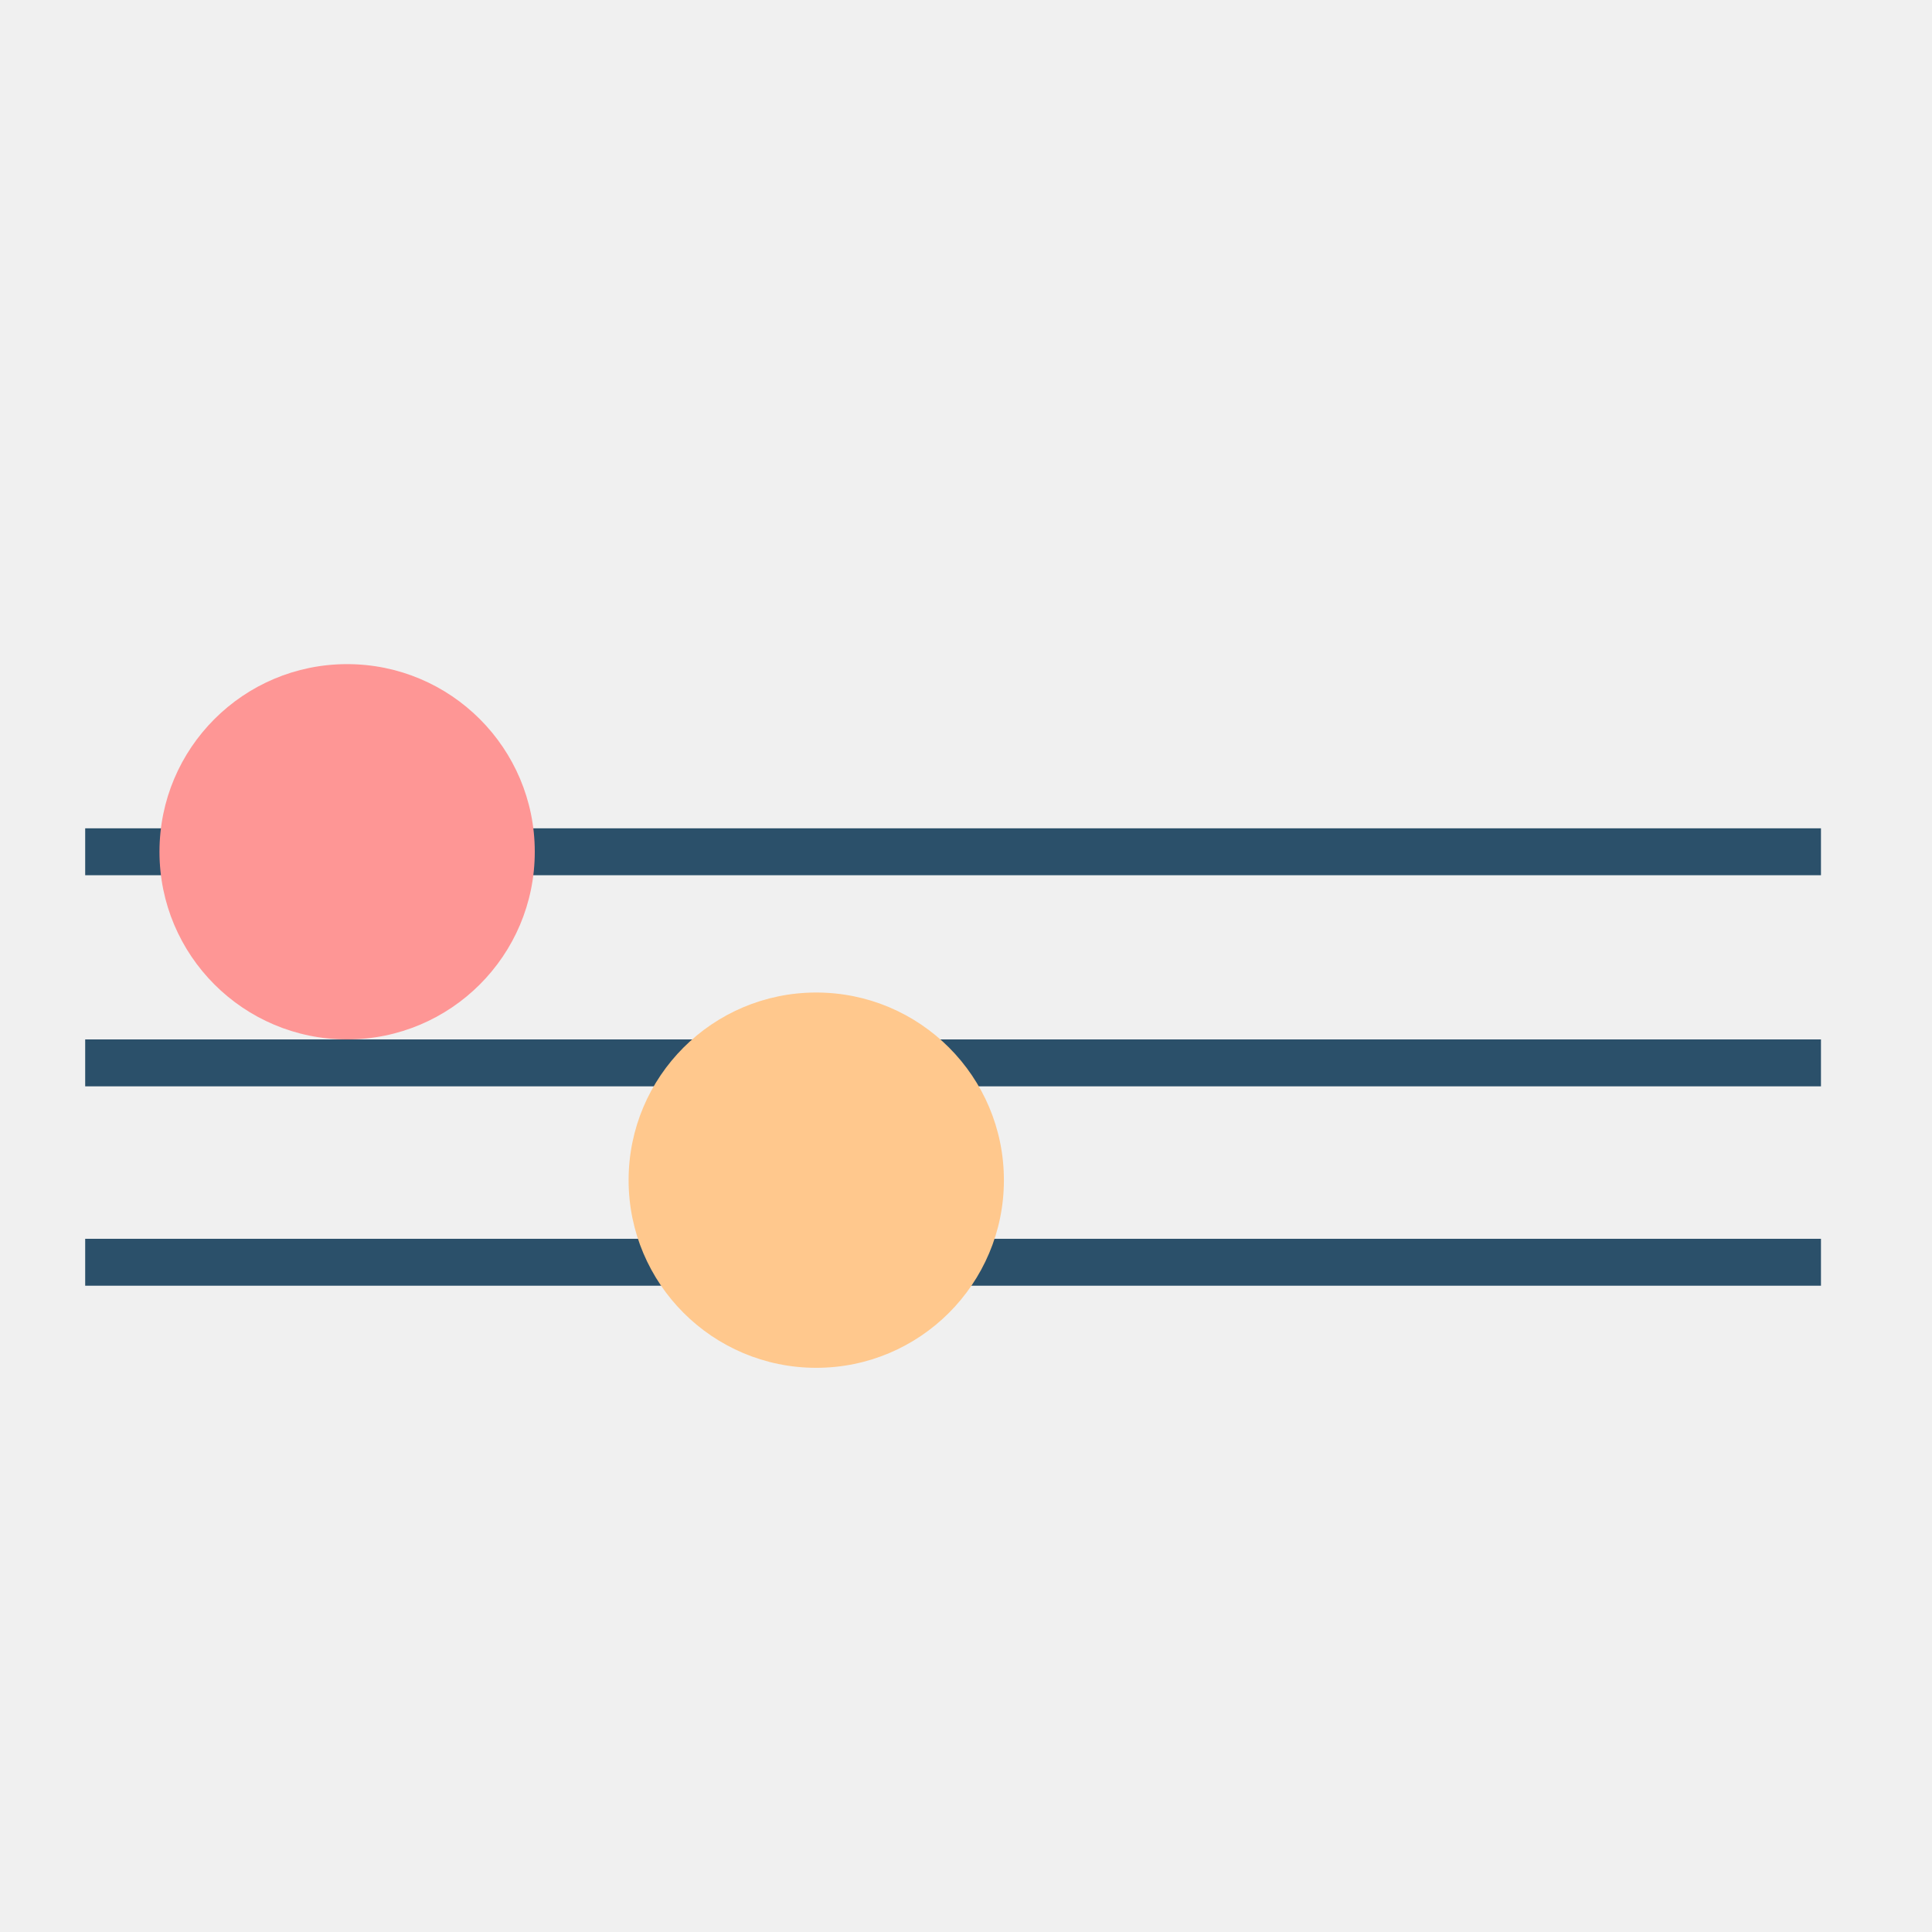
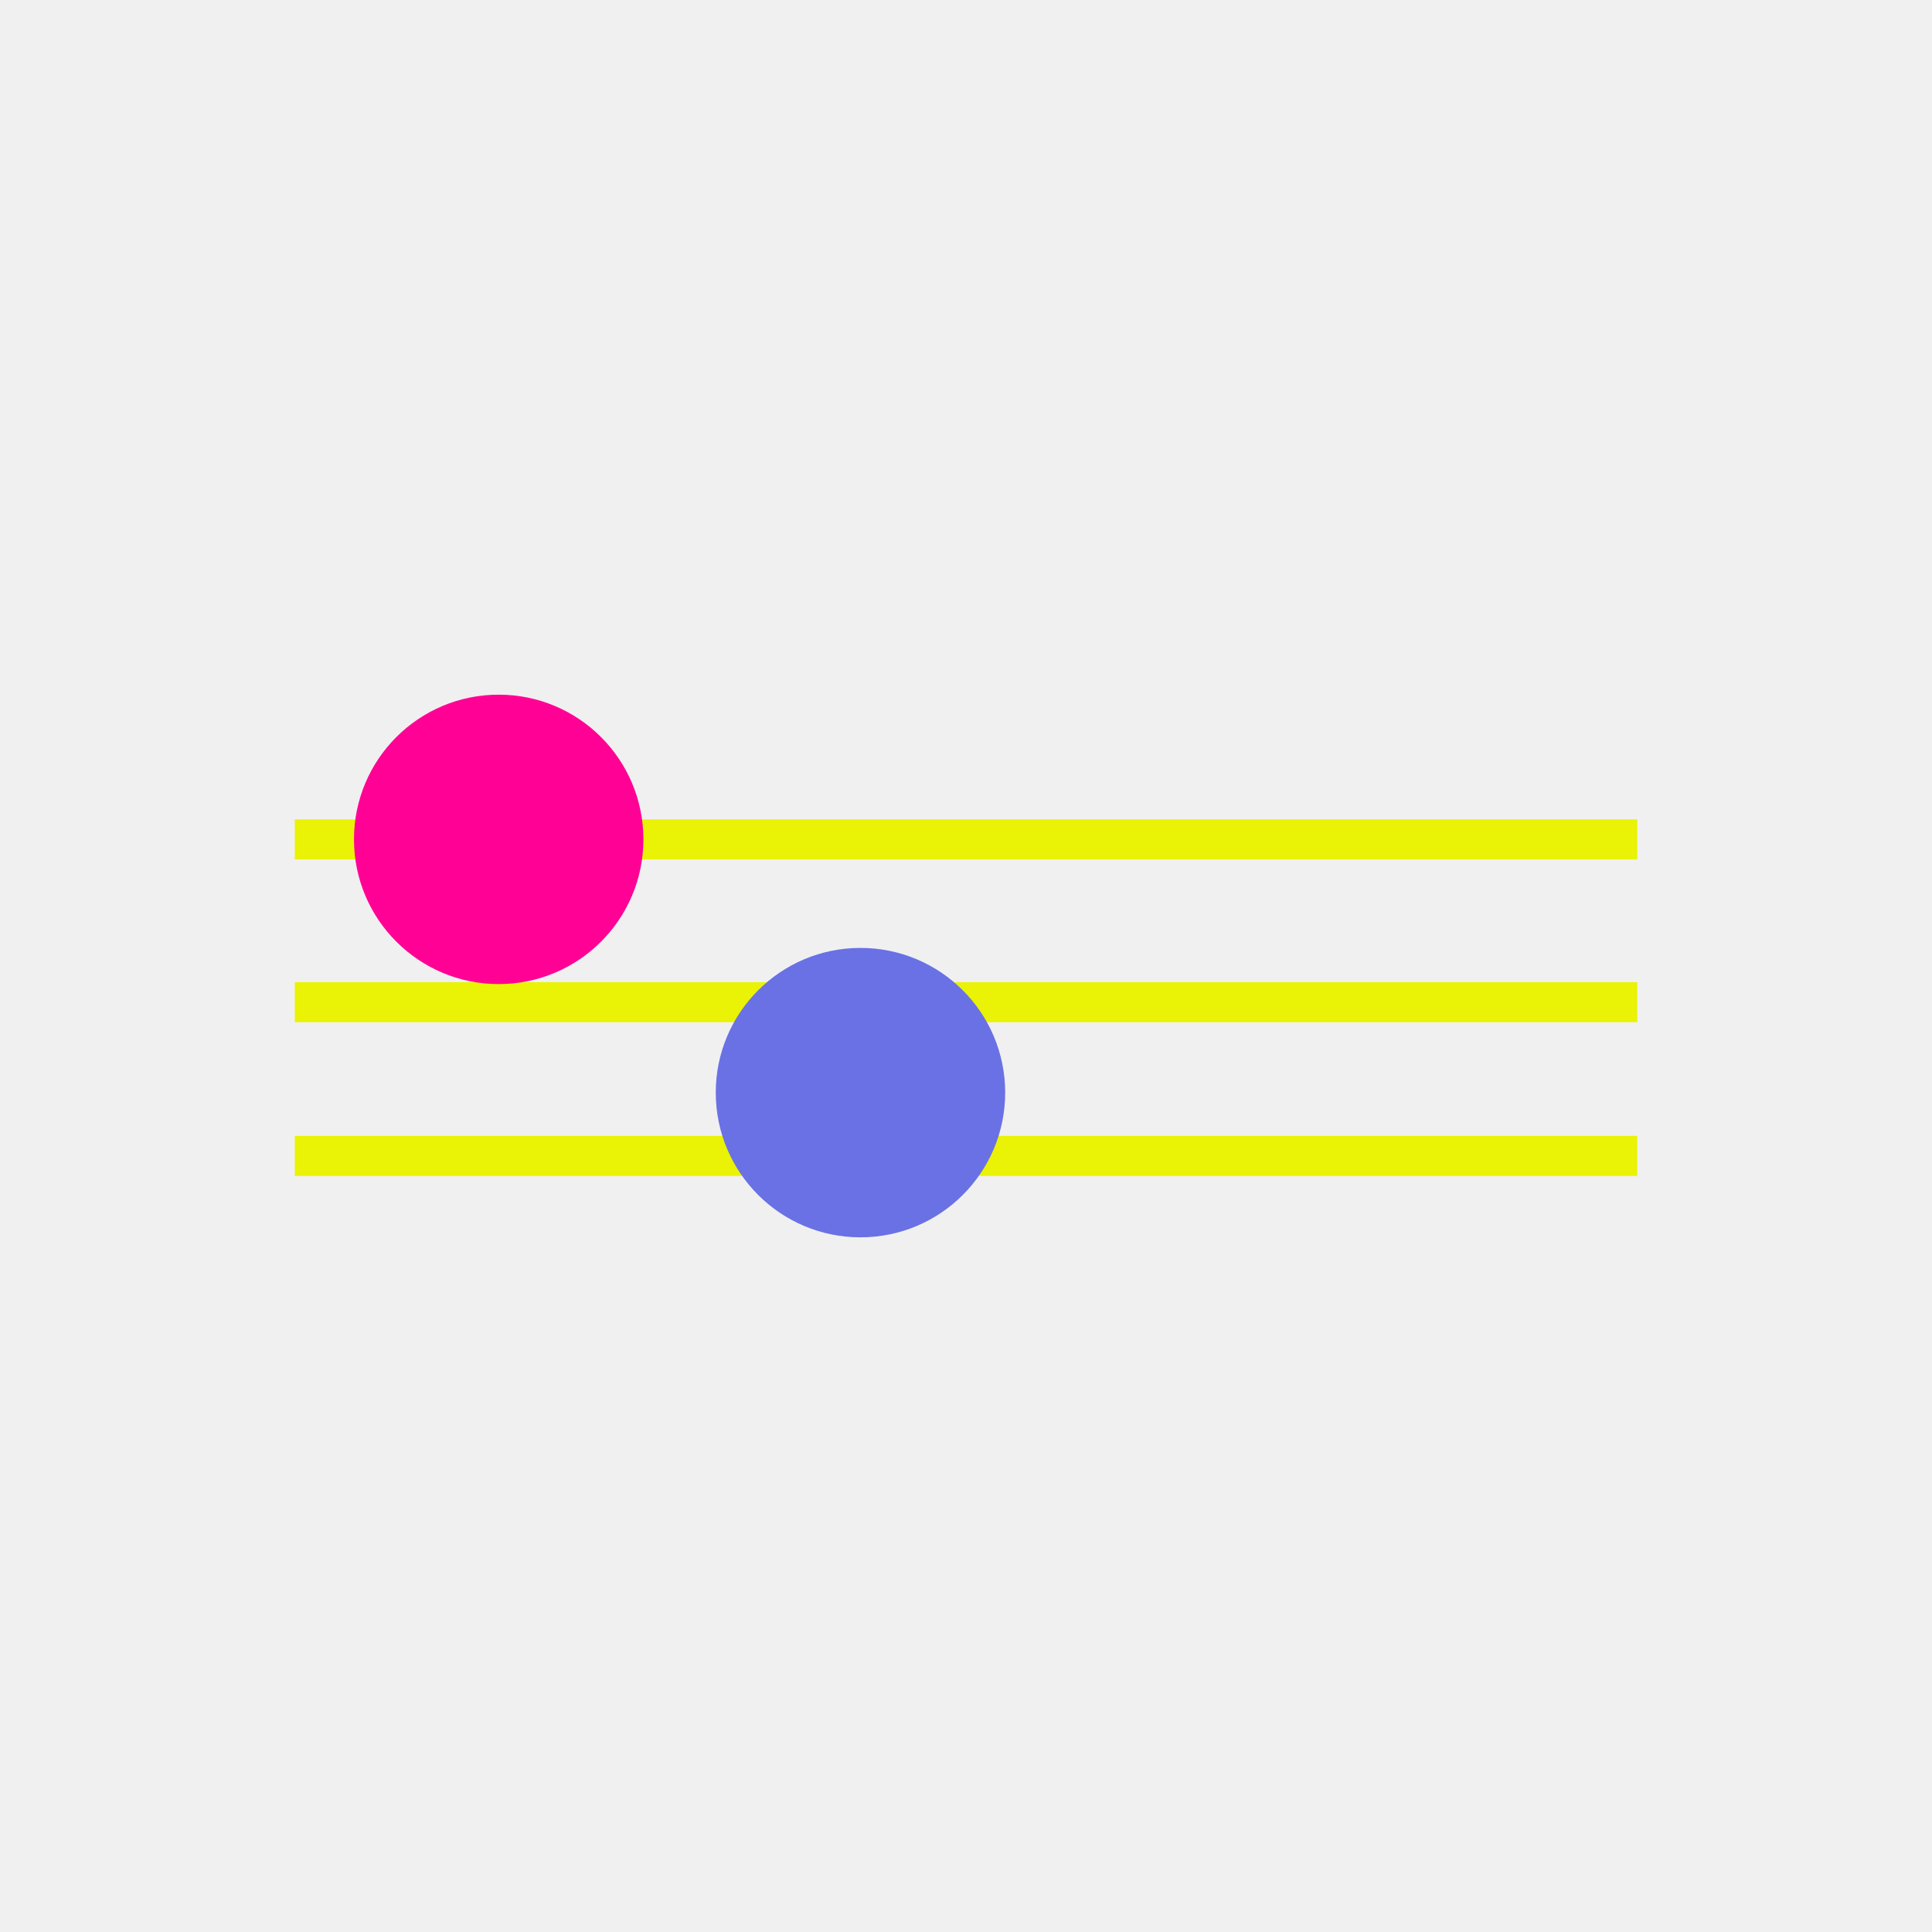
- <svg xmlns="http://www.w3.org/2000/svg" version="1.1" x="0px" y="0px" viewBox="0 0 2436 2436" style="enable-background:new 0 0 2436 2436;" xml:space="preserve">
+ <svg xmlns="http://www.w3.org/2000/svg" version="1.1" id="Capa_1" x="0px" y="0px" viewBox="0 0 500 500" style="enable-background:new 0 0 500 500;" xml:space="preserve">
  <style type="text/css">
- 	.st0{fill:#2B506A;}
- 	.st1{fill:#FE9695;}
- 	.st2{fill:#FFC88D;}
- 	.st3{display:none;}
- 	.st4{display:inline;fill:#A397FC;}
- 	.st5{display:inline;fill:#A597FB;}
- 	.st6{display:inline;fill:#A796F9;}
- 	.st7{display:inline;fill:#A896F8;}
- 	.st8{display:inline;fill:#AA96F7;}
- 	.st9{display:inline;fill:#AC96F5;}
- 	.st10{display:inline;fill:#AE95F4;}
- 	.st11{display:inline;fill:#B095F3;}
- 	.st12{display:inline;fill:#B195F1;}
- 	.st13{display:inline;fill:#B394F0;}
- 	.st14{display:inline;fill:#B594EF;}
- 	.st15{display:inline;fill:#B794EE;}
- 	.st16{display:inline;fill:#B993EC;}
- 	.st17{display:inline;fill:#BA93EB;}
- 	.st18{display:inline;fill:#BC93EA;}
- 	.st19{display:inline;fill:#BE93E8;}
- 	.st20{display:inline;fill:#C092E7;}
- 	.st21{display:inline;fill:#C292E6;}
- 	.st22{display:inline;fill:#C392E4;}
- 	.st23{display:inline;fill:#C591E3;}
- 	.st24{display:inline;fill:#C791E2;}
- 	.st25{display:inline;fill:#C991E0;}
- 	.st26{display:inline;fill:#CB91DF;}
- 	.st27{display:inline;fill:#CC90DE;}
- 	.st28{display:inline;fill:#CE90DC;}
- 	.st29{display:inline;fill:#D090DB;}
- 	.st30{display:inline;fill:#D28FDA;}
- 	.st31{display:inline;fill:#D48FD9;}
- 	.st32{display:inline;fill:#D68FD7;}
- 	.st33{display:inline;fill:#D78ED6;}
- 	.st34{display:inline;fill:#D98ED5;}
- 	.st35{display:inline;fill:#DB8ED3;}
- 	.st36{display:inline;fill:#DD8ED2;}
- 	.st37{display:inline;fill:#DF8DD1;}
- 	.st38{display:inline;fill:#E08DCF;}
- 	.st39{display:inline;fill:#E28DCE;}
- 	.st40{display:inline;fill:#E48CCD;}
- 	.st41{display:inline;fill:#E68CCB;}
- 	.st42{display:inline;fill:#E88CCA;}
- 	.st43{display:inline;fill:#E98CC9;}
- 	.st44{display:inline;fill:#EB8BC7;}
- 	.st45{display:inline;fill:#ED8BC6;}
- 	.st46{display:inline;fill:#EF8BC5;}
- 	.st47{display:inline;fill:#F18AC4;}
- 	.st48{display:inline;fill:#F28AC2;}
- 	.st49{display:inline;fill:#F48AC1;}
- 	.st50{display:inline;fill:#F689C0;}
- 	.st51{display:inline;fill:#F889BE;}
- 	.st52{display:inline;fill:#FA89BD;}
- 	.st53{display:inline;fill:#FB89BC;}
- 	.st54{display:inline;fill:#FD88BA;}
- 	.st55{display:inline;fill:#FF0295;}
- 	.st56{display:inline;fill:#FFC88D;}
- 	.st57{display:inline;fill:#FE9695;}
- 	.st58{display:inline;fill:#2B506A;}
- 	.st59{display:inline;fill:#A1D2FF;}
- 	.st60{display:inline;fill:#8C8BAD;}
- 	.st61{display:inline;fill:#FFFFFF;}
+ 	.st0{fill:#6971E4;}
+ 	.st1{fill:#EAF205;}
+ 	.st2{fill:#FF0295;}
+ 	.st3{fill:#F205B3;}
+ 	.st4{fill:#EAF205;stroke:#EAF205;stroke-miterlimit:10;}
+ 	.st5{fill:#C18BD9;}
+ 	.st6{fill:#6C74E0;}
+ 	.st7{fill:#6E76DB;}
+ 	.st8{fill:#7179D7;}
+ 	.st9{fill:#737BD3;}
+ 	.st10{fill:#767ECE;}
+ 	.st11{fill:#7880CA;}
+ 	.st12{fill:#7B83C5;}
+ 	.st13{fill:#7D85C1;}
+ 	.st14{fill:#8088BD;}
+ 	.st15{fill:#828AB8;}
+ 	.st16{fill:#858DB4;}
+ 	.st17{fill:#878FB0;}
+ 	.st18{fill:#8A92AB;}
+ 	.st19{fill:#8C94A7;}
+ 	.st20{fill:#8F97A2;}
+ 	.st21{fill:#91999E;}
+ 	.st22{fill:#949C9A;}
+ 	.st23{fill:#979F95;}
+ 	.st24{fill:#99A191;}
+ 	.st25{fill:#9CA48D;}
+ 	.st26{fill:#9EA688;}
+ 	.st27{fill:#A1A984;}
+ 	.st28{fill:#A3AB7F;}
+ 	.st29{fill:#A6AE7B;}
+ 	.st30{fill:#A8B077;}
+ 	.st31{fill:#ABB372;}
+ 	.st32{fill:#ADB56E;}
+ 	.st33{fill:#B0B86A;}
+ 	.st34{fill:#B2BA65;}
+ 	.st35{fill:#B5BD61;}
+ 	.st36{fill:#B7BF5C;}
+ 	.st37{fill:#BAC258;}
+ 	.st38{fill:#BCC454;}
+ 	.st39{fill:#BFC74F;}
+ 	.st40{fill:#C2CA4B;}
+ 	.st41{fill:#C4CC47;}
+ 	.st42{fill:#C7CF42;}
+ 	.st43{fill:#C9D13E;}
+ 	.st44{fill:#CCD439;}
+ 	.st45{fill:#CED635;}
+ 	.st46{fill:#D1D931;}
+ 	.st47{fill:#D3DB2C;}
+ 	.st48{fill:#D6DE28;}
+ 	.st49{fill:#D8E024;}
+ 	.st50{fill:#DBE31F;}
+ 	.st51{fill:#DDE51B;}
+ 	.st52{fill:#E0E816;}
+ 	.st53{fill:#E2EA12;}
+ 	.st54{fill:#E5ED0E;}
+ 	.st55{fill:#E7EF09;}
</style>
-   <g id="Capa_1">
-     <rect x="107.41" y="1044.4" class="st0" width="2188.59" height="59.15" />
-     <rect x="107.41" y="1310.58" class="st0" width="2188.59" height="59.15" />
-     <rect x="107.41" y="1561.97" class="st0" width="2188.59" height="59.15" />
-     <path class="st1" d="M674.28,1073.98c0,130.68-105.92,236.6-236.6,236.6s-236.6-105.92-236.6-236.6   c0-130.68,105.92-236.6,236.6-236.6S674.28,943.3,674.28,1073.98" />
-     <path class="st2" d="M1265.79,1488.04c0,130.68-105.92,236.6-236.6,236.6s-236.6-105.92-236.6-236.6   c0-130.68,105.92-236.6,236.6-236.6S1265.79,1357.36,1265.79,1488.04" />
+   <g>
+     <g>
+       <g>
+         <path class="st0" d="M453.32,640.48l-7.04,4.79c-10.64-15.63-20.61-23.36-29.64-22.97c-6.11,0.27-10.29,4.16-15.13,8.68     c-5.56,5.19-11.87,11.06-21.88,11.19c-9.74,0.13-15.59-5.28-20.75-10.04c-4.72-4.36-8.79-8.14-15.66-8.41     c-7.46-0.29-12.08,3.89-17.44,8.74c-5.09,4.6-10.78,9.75-19.35,10.9v-8.64c5.36-1.09,9.26-4.6,13.64-8.57     c5.88-5.33,12.56-11.36,23.48-10.93c10,0.39,15.9,5.85,21.1,10.66c4.75,4.4,8.51,7.87,14.85,7.78c6.73-0.09,11.12-4.18,16.2-8.91     c5.31-4.94,11.31-10.55,20.57-10.95C428.62,613.26,440.73,621.99,453.32,640.48z" />
+       </g>
+     </g>
  </g>
-   <g id="Capa_2" class="st3">
-     <rect x="607.98" y="521.91" class="st4" width="1555.09" height="1555.09" />
-     <rect x="603.85" y="516.64" class="st5" width="1555.09" height="1555.09" />
-     <rect x="599.73" y="511.37" class="st6" width="1555.09" height="1555.09" />
-     <rect x="595.6" y="506.1" class="st7" width="1555.09" height="1555.09" />
-     <rect x="591.48" y="500.82" class="st8" width="1555.09" height="1555.09" />
-     <rect x="587.34" y="495.55" class="st9" width="1555.09" height="1555.09" />
-     <rect x="583.22" y="490.28" class="st10" width="1555.09" height="1555.09" />
-     <rect x="579.09" y="485.01" class="st11" width="1555.09" height="1555.09" />
-     <rect x="574.96" y="479.73" class="st12" width="1555.09" height="1555.09" />
-     <rect x="570.84" y="474.46" class="st13" width="1555.09" height="1555.09" />
-     <rect x="566.72" y="469.19" class="st14" width="1555.09" height="1555.09" />
-     <rect x="562.58" y="463.92" class="st15" width="1555.09" height="1555.09" />
-     <rect x="558.45" y="458.64" class="st16" width="1555.09" height="1555.09" />
-     <rect x="554.33" y="453.37" class="st17" width="1555.09" height="1555.09" />
-     <rect x="550.21" y="448.1" class="st18" width="1555.09" height="1555.09" />
-     <rect x="546.08" y="442.83" class="st19" width="1555.09" height="1555.09" />
-     <rect x="541.94" y="437.54" class="st20" width="1555.09" height="1555.09" />
-     <rect x="537.82" y="432.28" class="st21" width="1555.09" height="1555.09" />
-     <rect x="533.7" y="427.01" class="st22" width="1555.09" height="1555.09" />
-     <rect x="529.57" y="421.74" class="st23" width="1555.09" height="1555.09" />
-     <rect x="525.44" y="416.45" class="st24" width="1555.09" height="1555.09" />
-     <rect x="521.32" y="411.18" class="st25" width="1555.09" height="1555.09" />
-     <rect x="517.2" y="405.91" class="st26" width="1555.09" height="1555.09" />
-     <rect x="513.06" y="400.64" class="st27" width="1555.09" height="1555.09" />
-     <rect x="508.93" y="395.36" class="st28" width="1555.09" height="1555.09" />
-     <rect x="504.81" y="390.09" class="st29" width="1555.09" height="1555.09" />
-     <rect x="500.69" y="384.82" class="st30" width="1555.09" height="1555.09" />
-     <rect x="496.56" y="379.55" class="st31" width="1555.09" height="1555.09" />
-     <rect x="492.42" y="374.27" class="st32" width="1555.09" height="1555.09" />
-     <rect x="488.3" y="369" class="st33" width="1555.09" height="1555.09" />
-     <rect x="484.18" y="363.73" class="st34" width="1555.09" height="1555.09" />
-     <rect x="480.05" y="358.46" class="st35" width="1555.09" height="1555.09" />
-     <rect x="475.92" y="353.18" class="st36" width="1555.09" height="1555.09" />
-     <rect x="471.8" y="347.91" class="st37" width="1555.09" height="1555.09" />
-     <rect x="467.66" y="342.64" class="st38" width="1555.09" height="1555.09" />
-     <rect x="463.54" y="337.37" class="st39" width="1555.09" height="1555.09" />
-     <rect x="459.41" y="332.08" class="st40" width="1555.09" height="1555.09" />
-     <rect x="455.29" y="326.81" class="st41" width="1555.09" height="1555.09" />
-     <rect x="451.16" y="321.55" class="st42" width="1555.09" height="1555.09" />
-     <rect x="447.04" y="316.28" class="st43" width="1555.09" height="1555.09" />
-     <rect x="442.9" y="310.99" class="st44" width="1555.09" height="1555.09" />
-     <rect x="438.78" y="305.72" class="st45" width="1555.09" height="1555.09" />
-     <rect x="434.65" y="300.45" class="st46" width="1555.09" height="1555.09" />
-     <rect x="430.53" y="295.18" class="st47" width="1555.09" height="1555.09" />
-     <rect x="426.39" y="289.9" class="st48" width="1555.09" height="1555.09" />
-     <rect x="422.28" y="284.63" class="st49" width="1555.09" height="1555.09" />
-     <rect x="418.14" y="279.36" class="st50" width="1555.09" height="1555.09" />
-     <rect x="414.02" y="274.09" class="st51" width="1555.09" height="1555.09" />
-     <rect x="409.89" y="268.81" class="st52" width="1555.09" height="1555.09" />
-     <rect x="405.77" y="263.54" class="st53" width="1555.09" height="1555.09" />
-     <rect x="401.63" y="258.27" class="st54" width="1555.09" height="1555.09" />
-     <rect x="397.52" y="253" class="st55" width="1555.09" height="1555.09" />
+   <g>
+     <rect x="525.87" y="572.24" class="st1" width="53.2" height="114.58" />
+     <rect x="574.44" y="572.96" transform="matrix(6.123234e-17 -1 1 6.123234e-17 2.2071 1194.955)" class="st2" width="48.28" height="46.82" />
+     <rect x="565.43" y="630.25" transform="matrix(6.123234e-17 -1 1 6.123234e-17 -55.0819 1252.245)" class="st0" width="66.3" height="46.82" />
  </g>
-   <g id="Capa_3" class="st3">
-     <path class="st4" d="M2376,1403.23L2269.07,1476c-161.7-237.59-313.15-354.97-450.37-349.04   c-92.81,4.09-156.41,63.27-229.94,131.82c-84.5,78.8-180.34,168.06-332.54,170.11c-148.01,2.04-236.82-80.2-315.3-152.64   c-71.69-66.29-133.55-123.65-237.91-127.74c-113.29-4.42-183.57,59.18-264.96,132.8c-77.39,69.85-163.84,148.11-294.06,165.57   V1315.6c81.49-16.6,140.67-69.97,207.28-130.23c89.36-80.95,190.8-172.58,356.81-166.11c151.99,5.93,241.68,88.83,320.69,162.02   c72.21,66.83,129.35,119.54,225.72,118.25c102.29-1.41,168.9-63.49,246.09-135.39c80.63-75.14,171.94-160.29,312.49-166.33   C2000.66,989.62,2184.77,1122.21,2376,1403.23" />
+   <g>
+     <circle class="st1" cx="1073.27" cy="629.52" r="43.81" />
+     <path class="st3" d="M1080.36,605.71h-14.37l-17.44,35.85c-1.98,0.98-3.74,1.99-5.27,2.95l4.47,8.56c5.4-3.41,14.2-7.48,25.49-7.42   c11.31,0.05,20.1,4.21,25.49,7.69l4.55-8.51c-1.55-1-3.35-2.06-5.37-3.07L1080.36,605.71z M1073.01,635.78   c-3.1,0-6.04,0.27-8.81,0.72l8.97-19.43l9.04,19.49c-2.81-0.48-5.79-0.77-8.94-0.78C1073.18,635.78,1073.1,635.78,1073.01,635.78z" />
  </g>
-   <g id="Capa_4" class="st3">
-     <rect x="383.84" y="176" class="st56" width="923.33" height="1988.45" />
-     <rect x="1239.46" y="176.02" class="st57" width="812.54" height="837.83" />
-     <rect x="1239.46" y="1013.83" class="st58" width="812.54" height="1150.62" />
+   <g>
+     <rect x="76.79" y="212.55" class="st4" width="346.43" height="9.36" />
+     <rect x="76.79" y="254.68" class="st4" width="346.43" height="9.36" />
+     <rect x="76.79" y="294.47" class="st4" width="346.43" height="9.36" />
+     <circle class="st2" cx="129.06" cy="217.23" r="37.45" />
+     <circle class="st0" cx="222.69" cy="282.77" r="37.45" />
  </g>
-   <g id="Capa_5" class="st3">
-     <polygon class="st55" points="1399.52,144 1399.52,594.28 1035.82,594.28 1035.82,1841.22 776.05,1841.22 776.05,144  " />
-     <rect x="1035.82" y="594.28" class="st4" width="363.7" height="1246.95" />
-     <polygon class="st59" points="1659.3,594.28 1659.3,2291.51 1035.83,2291.51 1035.83,1841.23 1399.52,1841.23 1399.52,594.28  " />
+   <g>
+     <polygon class="st2" points="775.85,577.29 775.85,599.2 758.16,599.2 758.16,659.85 745.53,659.85 745.53,577.29  " />
+     <rect x="758.16" y="599.2" class="st5" width="17.69" height="60.66" />
+     <polygon class="st0" points="788.49,599.2 788.49,681.76 758.16,681.76 758.16,659.85 775.85,659.85 775.85,599.2  " />
  </g>
-   <g id="Capa_6" class="st3">
-     <path class="st58" d="M1065.97,1270.33c0,250.18-202.81,452.99-452.99,452.99c-250.18,0-452.99-202.81-452.99-452.99   c0-250.18,202.81-452.99,452.99-452.99C863.16,817.35,1065.97,1020.16,1065.97,1270.33" />
-     <path class="st57" d="M2340,1270.33c0,250.18-202.81,452.99-452.99,452.99c-250.18,0-452.99-202.81-452.99-452.99   c0-250.18,202.81-452.99,452.99-452.99C2137.19,817.35,2340,1020.16,2340,1270.33" />
-     <path class="st60" d="M1235.84,1730.4c-253.69,0-460.07-206.38-460.07-460.07c0-253.67,206.39-460.05,460.07-460.05   c253.68,0,460.07,206.38,460.07,460.05C1695.91,1524.01,1489.53,1730.4,1235.84,1730.4 M1235.84,824.43   c-245.88,0-445.9,200.04-445.9,445.9c0,245.88,200.02,445.92,445.9,445.92c245.88,0,445.9-200.04,445.9-445.92   C1681.74,1024.47,1481.72,824.43,1235.84,824.43" />
+   <g>
+     <rect x="148.15" y="590.51" class="st0" width="94.35" height="94.35" />
+     <rect x="147.9" y="590.19" class="st6" width="94.35" height="94.35" />
+     <rect x="147.65" y="589.87" class="st7" width="94.35" height="94.35" />
+     <rect x="147.4" y="589.55" class="st8" width="94.35" height="94.35" />
+     <rect x="147.15" y="589.23" class="st9" width="94.35" height="94.35" />
+     <rect x="146.9" y="588.91" class="st10" width="94.35" height="94.35" />
+     <rect x="146.65" y="588.59" class="st11" width="94.35" height="94.35" />
+     <rect x="146.4" y="588.27" class="st12" width="94.35" height="94.35" />
+     <rect x="146.15" y="587.95" class="st13" width="94.35" height="94.35" />
+     <rect x="145.9" y="587.63" class="st14" width="94.35" height="94.35" />
+     <rect x="145.65" y="587.31" class="st15" width="94.35" height="94.35" />
+     <rect x="145.4" y="586.99" class="st16" width="94.35" height="94.35" />
+     <rect x="145.15" y="586.67" class="st17" width="94.35" height="94.35" />
+     <rect x="144.89" y="586.35" class="st18" width="94.35" height="94.35" />
+     <rect x="144.64" y="586.03" class="st19" width="94.35" height="94.35" />
+     <rect x="144.39" y="585.71" class="st20" width="94.35" height="94.35" />
+     <rect x="144.14" y="585.39" class="st21" width="94.35" height="94.35" />
+     <rect x="143.89" y="585.07" class="st22" width="94.35" height="94.35" />
+     <rect x="143.64" y="584.75" class="st23" width="94.35" height="94.35" />
+     <rect x="143.39" y="584.43" class="st24" width="94.35" height="94.35" />
+     <rect x="143.14" y="584.11" class="st25" width="94.35" height="94.35" />
+     <rect x="142.89" y="583.79" class="st26" width="94.35" height="94.35" />
+     <rect x="142.64" y="583.47" class="st27" width="94.35" height="94.35" />
+     <rect x="142.39" y="583.15" class="st28" width="94.35" height="94.35" />
+     <rect x="142.14" y="582.83" class="st29" width="94.35" height="94.35" />
+     <rect x="141.89" y="582.51" class="st30" width="94.35" height="94.35" />
+     <rect x="141.64" y="582.19" class="st31" width="94.35" height="94.35" />
+     <rect x="141.39" y="581.87" class="st32" width="94.35" height="94.35" />
+     <rect x="141.14" y="581.55" class="st33" width="94.35" height="94.35" />
+     <rect x="140.89" y="581.23" class="st34" width="94.35" height="94.35" />
+     <rect x="140.64" y="580.91" class="st35" width="94.35" height="94.35" />
+     <rect x="140.39" y="580.59" class="st36" width="94.35" height="94.35" />
+     <rect x="140.14" y="580.27" class="st37" width="94.35" height="94.35" />
+     <rect x="139.89" y="579.95" class="st38" width="94.35" height="94.35" />
+     <rect x="139.64" y="579.63" class="st39" width="94.35" height="94.35" />
+     <rect x="139.39" y="579.31" class="st40" width="94.35" height="94.35" />
+     <rect x="139.14" y="578.99" class="st41" width="94.35" height="94.35" />
+     <rect x="138.89" y="578.67" class="st42" width="94.35" height="94.35" />
+     <rect x="138.64" y="578.35" class="st43" width="94.35" height="94.35" />
+     <rect x="138.38" y="578.03" class="st44" width="94.35" height="94.35" />
+     <rect x="138.13" y="577.71" class="st45" width="94.35" height="94.35" />
+     <rect x="137.88" y="577.39" class="st46" width="94.35" height="94.35" />
+     <rect x="137.63" y="577.07" class="st47" width="94.35" height="94.35" />
+     <rect x="137.38" y="576.75" class="st48" width="94.35" height="94.35" />
+     <rect x="137.13" y="576.43" class="st49" width="94.35" height="94.35" />
+     <rect x="136.88" y="576.11" class="st50" width="94.35" height="94.35" />
+     <rect x="136.63" y="575.79" class="st51" width="94.35" height="94.35" />
+     <rect x="136.38" y="575.47" class="st52" width="94.35" height="94.35" />
+     <rect x="136.13" y="575.15" class="st53" width="94.35" height="94.35" />
+     <rect x="135.88" y="574.83" class="st54" width="94.35" height="94.35" />
+     <rect x="135.63" y="574.51" class="st55" width="94.35" height="94.35" />
+     <rect x="135.38" y="574.19" class="st1" width="94.35" height="94.35" />
  </g>
-   <g id="Capa_7" class="st3">
-     <path class="st55" d="M2220,1217.79c0,553.4-448.6,1002-1002,1002s-1002-448.6-1002-1002c0-553.4,448.6-1002,1002-1002   S2220,664.4,2220,1217.79" />
-     <path class="st61" d="M1380.14,673h-328.76L652.4,1493.04c-45.25,22.34-85.59,45.45-120.57,67.55l102.31,195.72   c123.53-78.07,324.78-171.14,582.99-169.68c258.74,1.21,459.85,96.35,582.99,175.96L1904.17,1568   c-35.51-22.97-76.58-47.03-122.78-70.3L1380.14,673z M1212.16,1360.87c-70.98,0-138.23,6.08-201.54,16.5l205.13-444.44   l206.75,445.9c-64.18-11.01-132.41-17.61-204.51-17.94C1216.03,1360.87,1214.12,1360.87,1212.16,1360.87" />
+   <g>
+     <g>
+       <path class="st2" d="M916.48,629.53c0,5.82-2.19,11.13-5.79,15.14c-0.33,0.38-0.68,0.74-1.04,1.08c-0.16,0.17-0.33,0.33-0.51,0.49    c-0.36,0.34-0.74,0.67-1.14,0.98c-3.88,3.14-8.83,5.01-14.22,5.01c-1.49,0-2.94-0.14-4.35-0.42    c-10.46-2.02-18.35-11.23-18.35-22.28s7.89-20.26,18.35-22.28c1.41-0.28,2.86-0.42,4.35-0.42c5.38,0,10.33,1.87,14.21,5    c0.4,0.31,0.78,0.64,1.14,0.99c0.18,0.15,0.35,0.32,0.52,0.49c0.36,0.34,0.71,0.7,1.03,1.08    C914.29,618.4,916.48,623.71,916.48,629.53z" />
+       <path class="st0" d="M980.33,629.53c0,9.42-5.73,17.49-13.9,20.93c-2.71,1.14-5.68,1.77-8.8,1.77c-5.75,0-10.99-2.14-14.99-5.66    c-0.38-0.32-0.74-0.67-1.09-1.02c-0.17-0.17-0.34-0.34-0.49-0.52c-0.35-0.36-0.68-0.73-1-1.12c-3.2-3.91-5.13-8.92-5.13-14.38    s1.93-10.47,5.14-14.38c0.31-0.39,0.64-0.76,0.99-1.12c0.15-0.18,0.32-0.35,0.49-0.52c0.35-0.36,0.72-0.7,1.1-1.03    c3.99-3.52,9.24-5.65,14.98-5.65c3.12,0,6.09,0.63,8.8,1.77C974.6,612.04,980.33,620.11,980.33,629.53z" />
+       <g>
+         <g>
+           <g>
+             <path class="st5" d="M941.55,613.51c-4.18-4.34-10.06-7.04-16.56-7.04c-6.15,0-11.73,2.42-15.86,6.35       c-4.43,4.2-7.19,10.14-7.19,16.71s2.77,12.51,7.2,16.71c4.13,3.93,9.71,6.34,15.85,6.34c6.49,0,12.37-2.7,16.56-7.03       c4.03-4.14,6.5-9.8,6.5-16.02C948.05,623.32,945.58,617.66,941.55,613.51z M941.06,645.03c-4.05,4.21-9.76,6.84-16.07,6.84       c-5.93,0-11.33-2.33-15.34-6.12c-4.31-4.07-7-9.83-7-16.22s2.69-12.16,7-16.22c4.01-3.8,9.41-6.13,15.34-6.13       c6.31,0,12.02,2.63,16.07,6.85c3.89,4.02,6.28,9.49,6.28,15.5S944.95,641.01,941.06,645.03z" />
+           </g>
+         </g>
+         <g>
+           <g>
+             <path class="st5" d="M942.65,612.48c-4.47-4.63-10.74-7.51-17.66-7.51c-6.6,0-12.59,2.61-17,6.86       c-4.65,4.47-7.55,10.76-7.55,17.7c0,6.95,2.9,13.23,7.56,17.69c4.41,4.25,10.4,6.86,16.99,6.86c6.92,0,13.19-2.88,17.65-7.51       c4.27-4.41,6.91-10.42,6.91-17.04S946.91,616.9,942.65,612.48z M924.99,650.37c-5.53,0-10.57-2.17-14.3-5.7       c-4.02-3.8-6.54-9.18-6.54-15.14s2.51-11.34,6.53-15.14c3.73-3.54,8.78-5.71,14.31-5.71c5.93,0,11.29,2.49,15.08,6.47       c3.57,3.75,5.77,8.81,5.77,14.38s-2.2,10.63-5.78,14.38C936.27,647.89,930.92,650.37,924.99,650.37z" />
+           </g>
+         </g>
+       </g>
+     </g>
+     <path class="st5" d="M934.93,629.53c0,5.46,1.93,10.47,5.13,14.38c-3.79,3.98-9.14,6.46-15.07,6.46c-5.53,0-10.57-2.17-14.3-5.7   c3.6-4.01,5.79-9.32,5.79-15.14s-2.19-11.13-5.8-15.14c3.73-3.54,8.78-5.71,14.31-5.71c5.93,0,11.29,2.49,15.08,6.47   C936.86,619.06,934.93,624.07,934.93,629.53z" />
  </g>
</svg>
